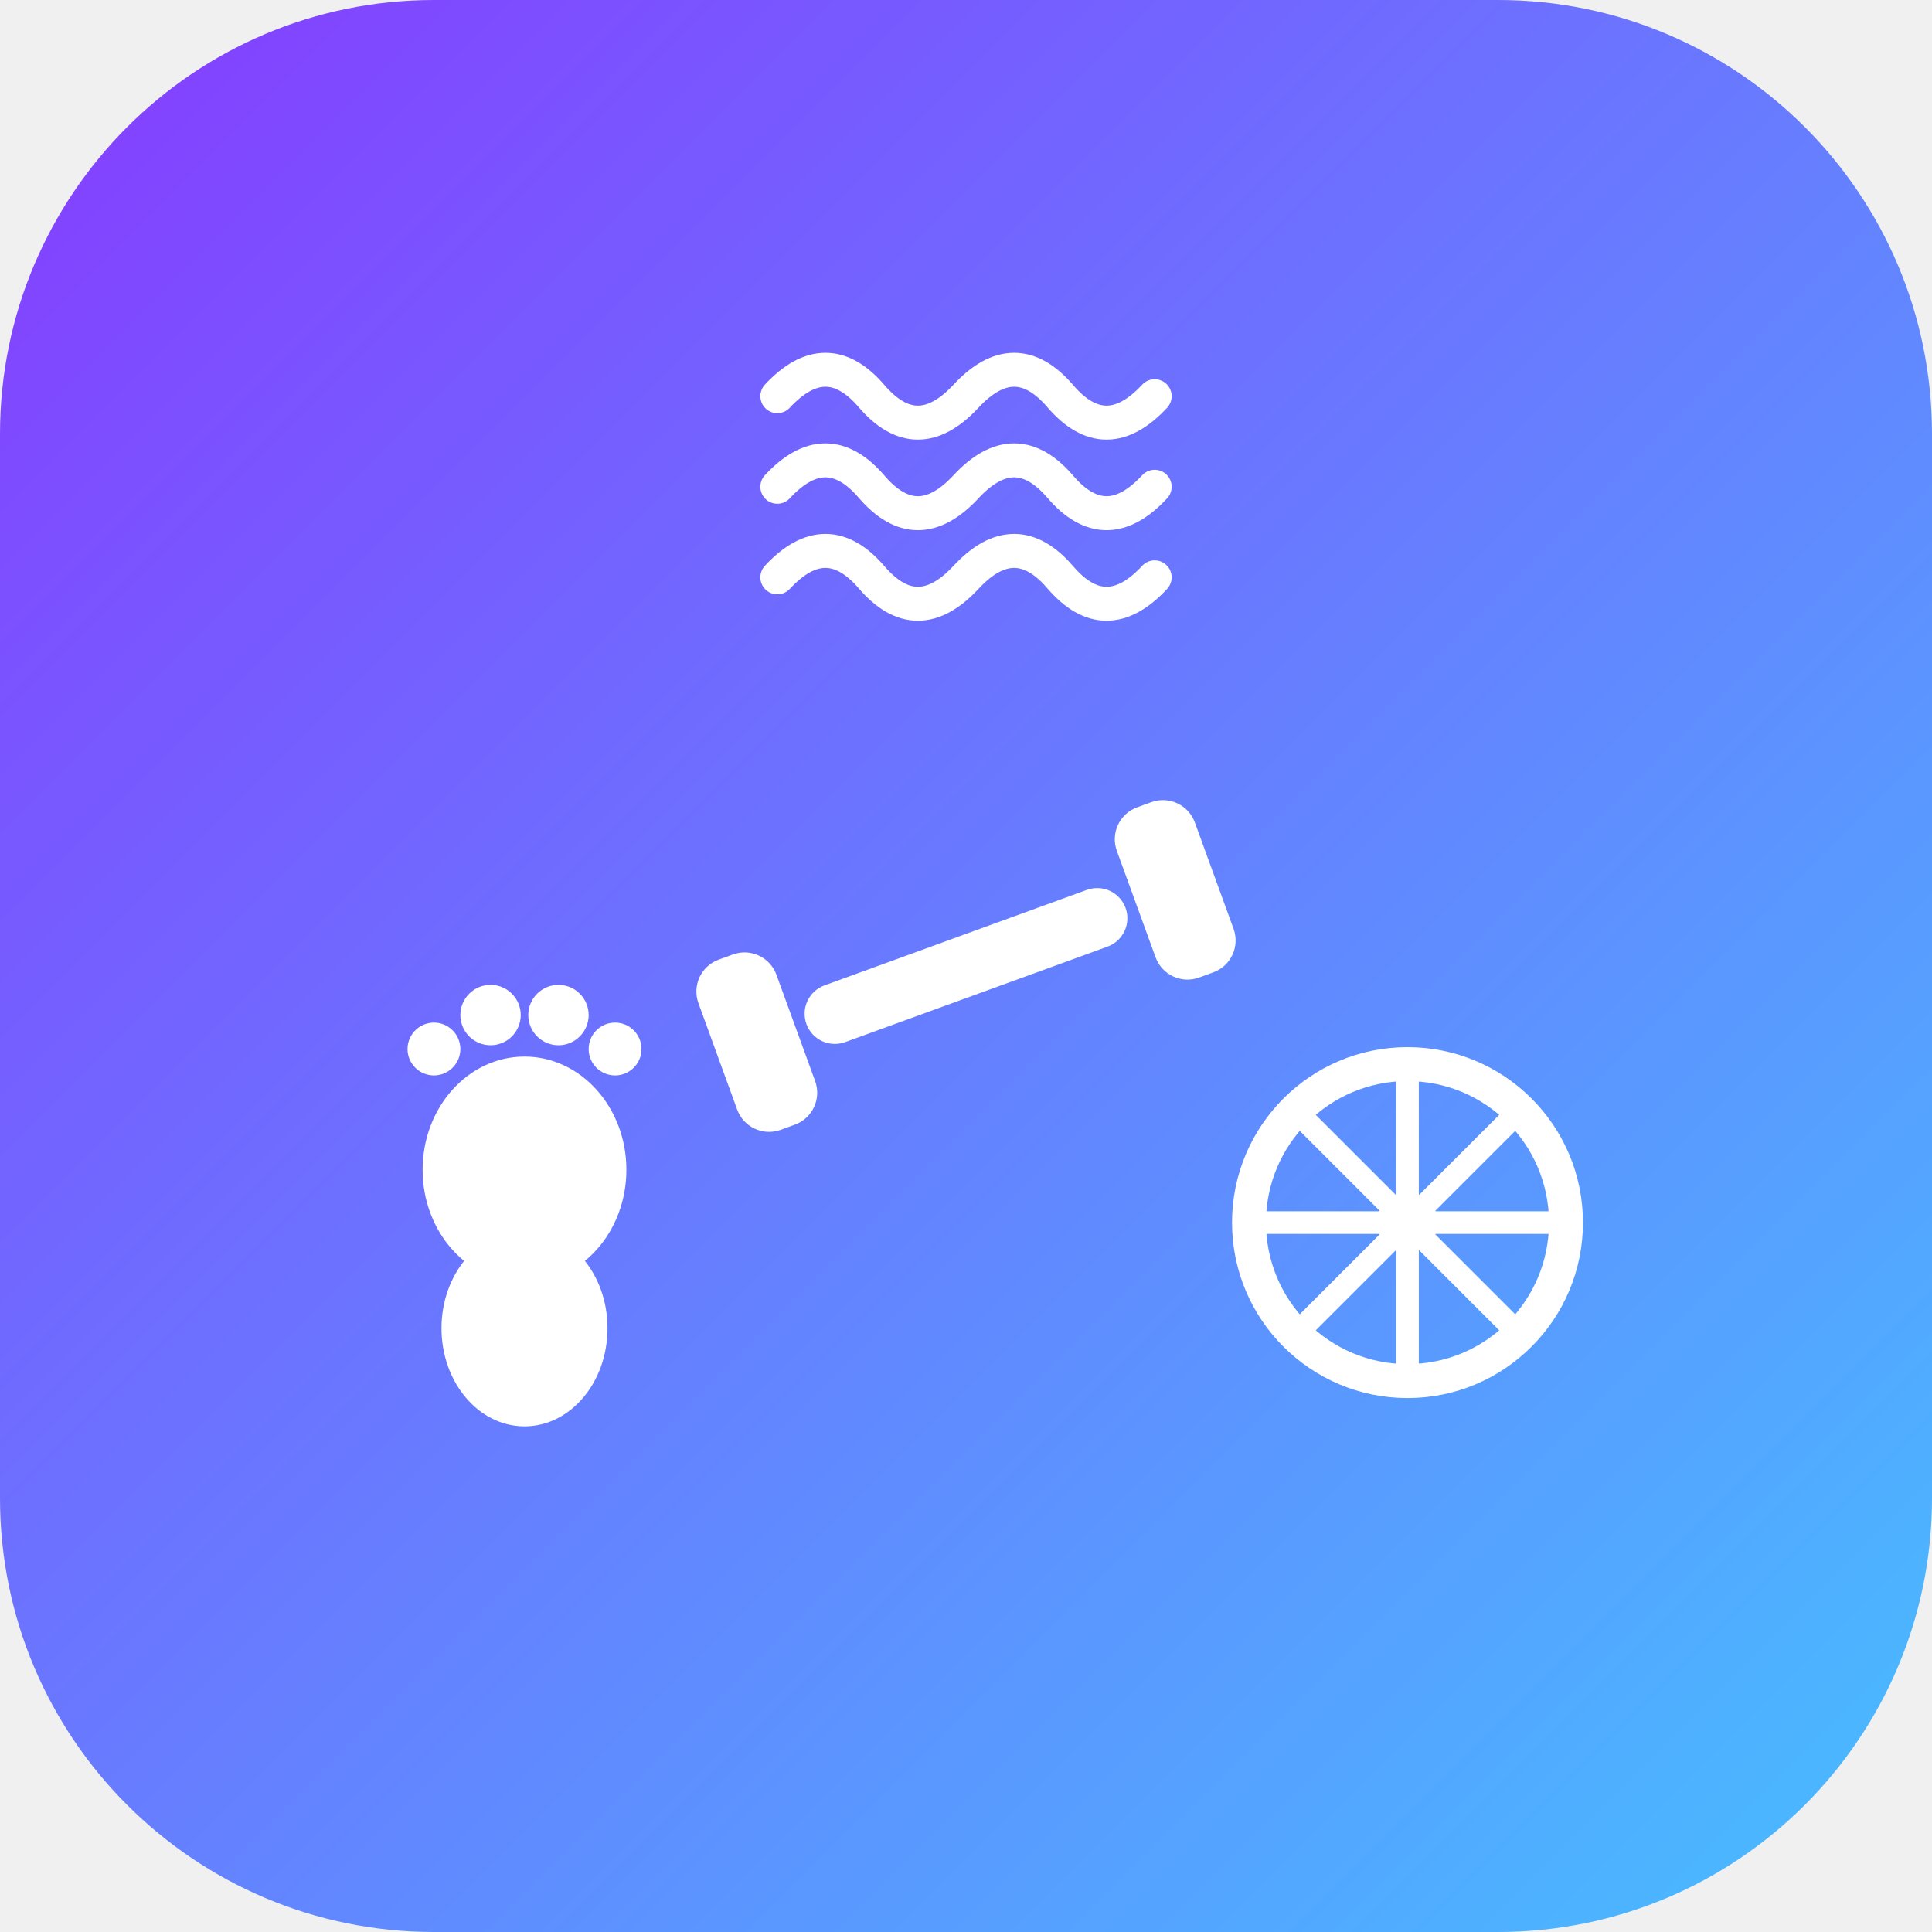
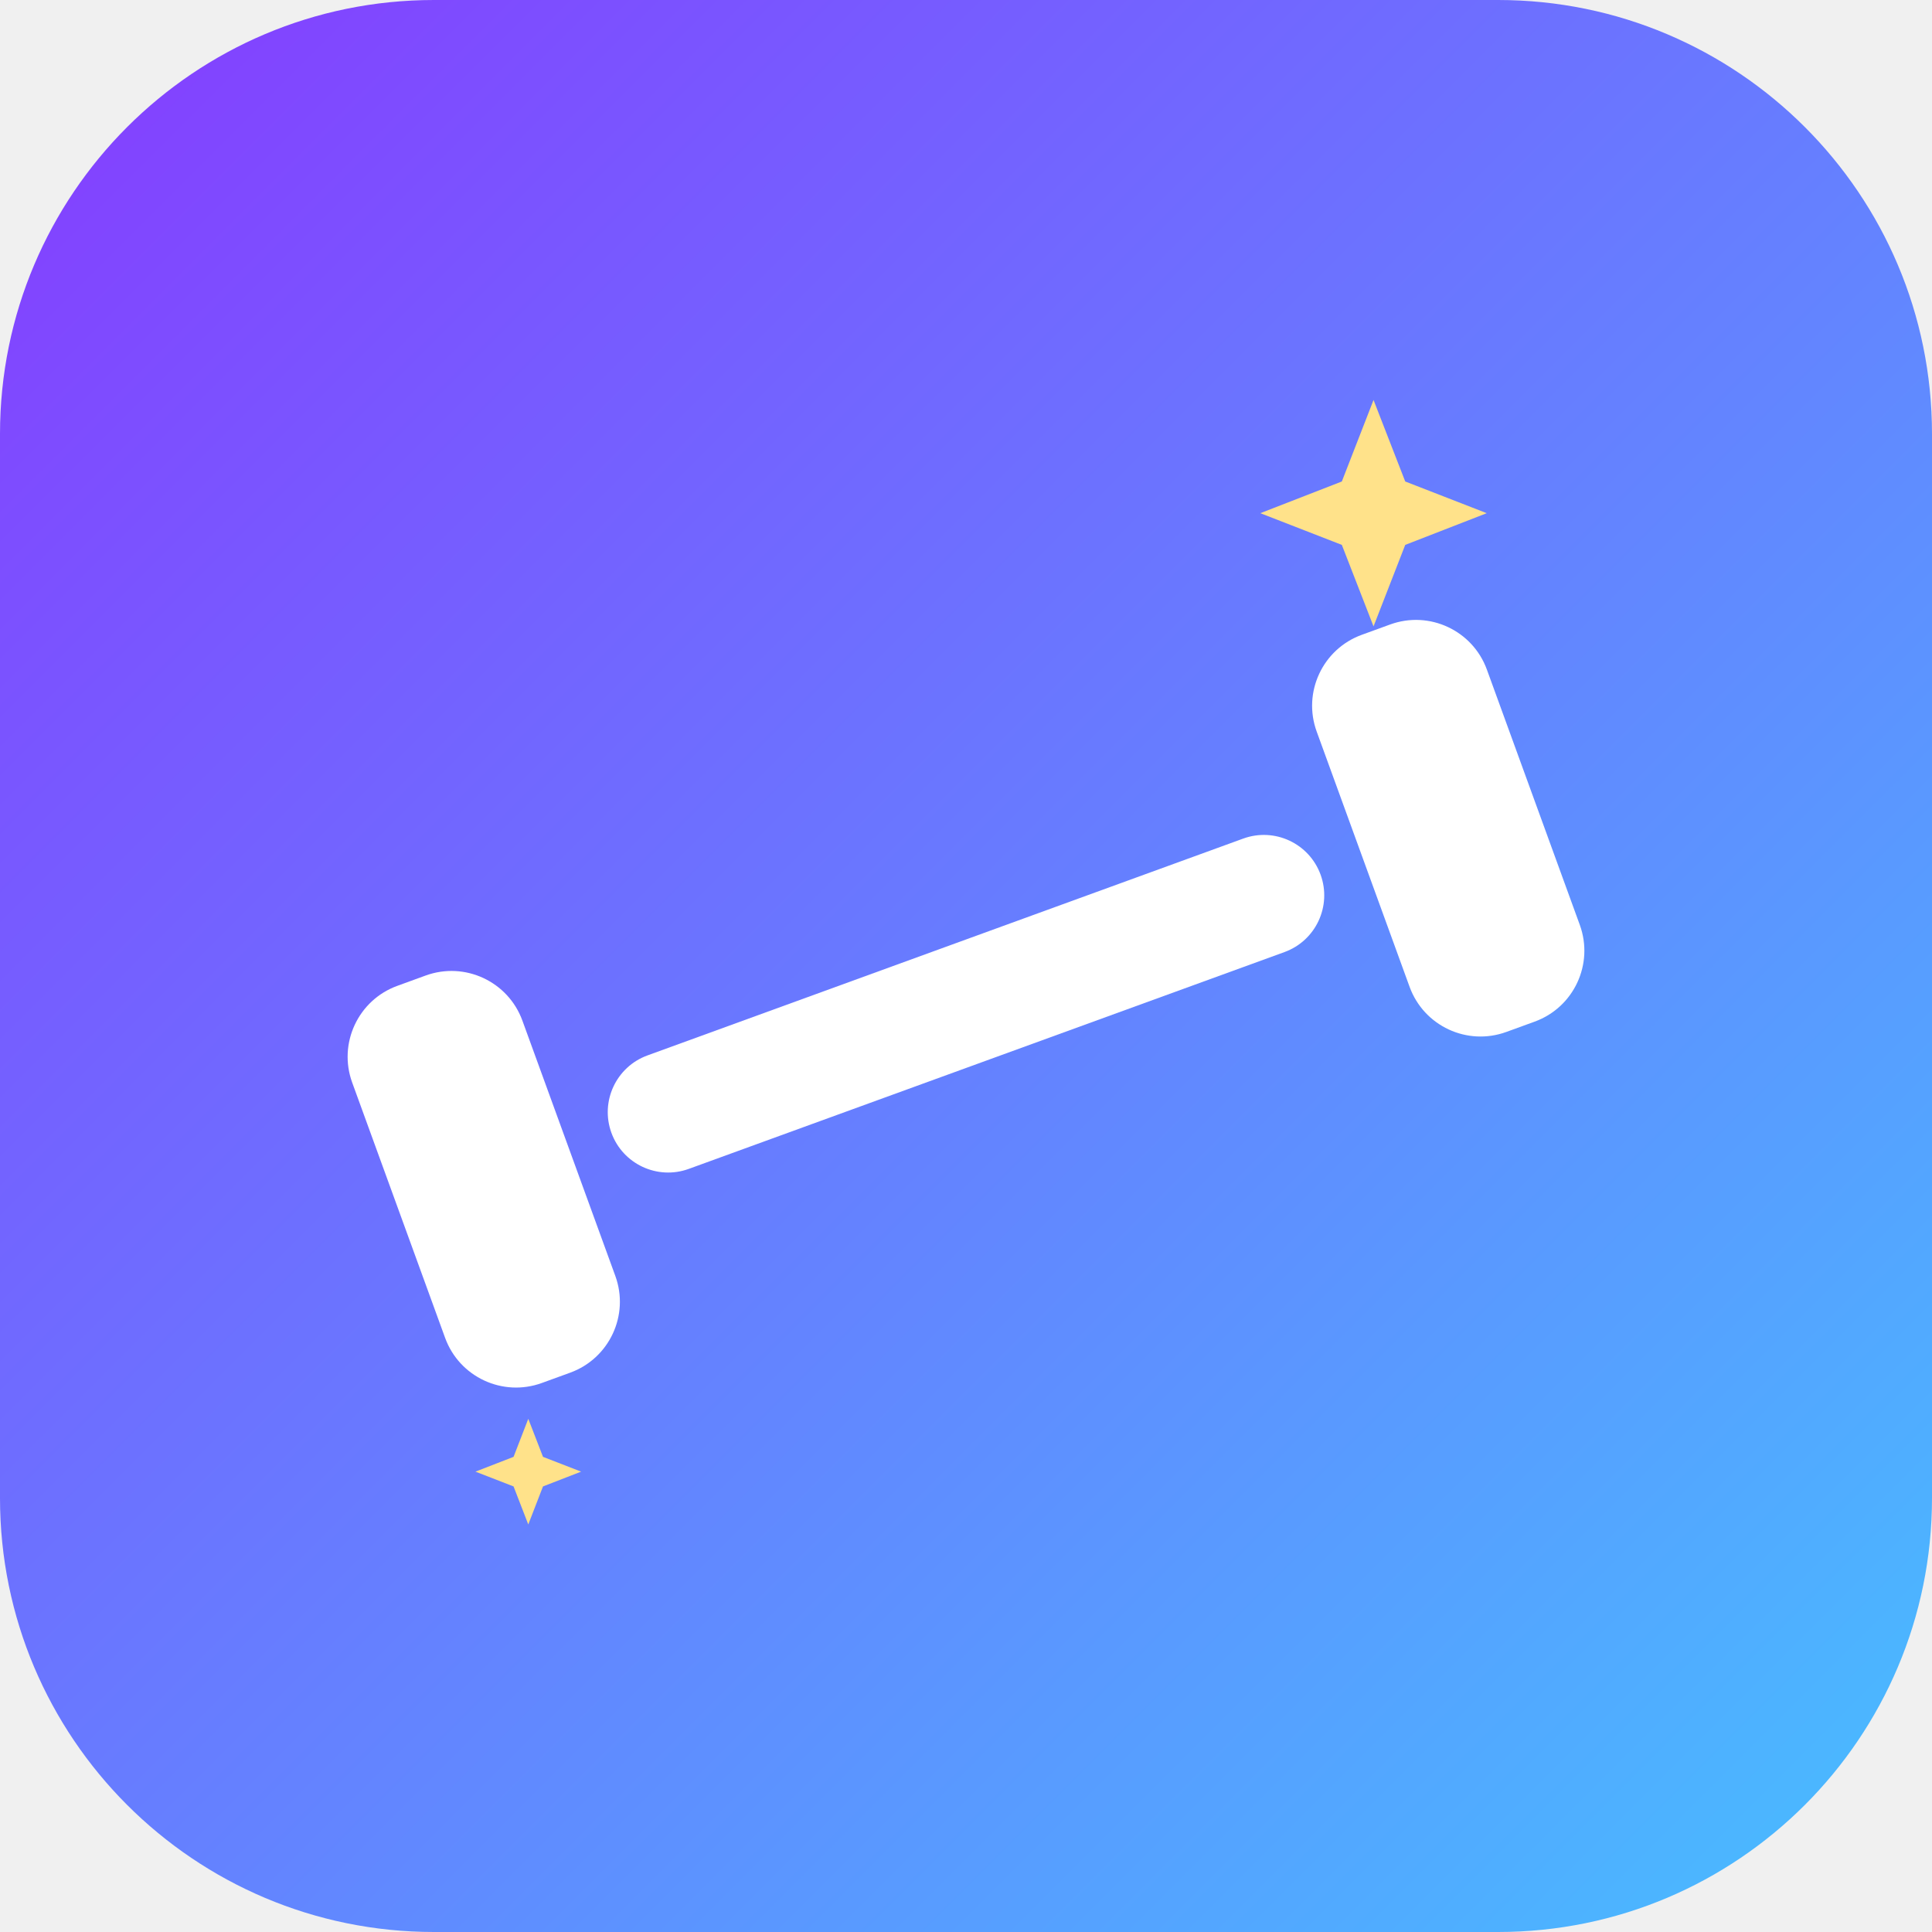
<svg xmlns="http://www.w3.org/2000/svg" width="512" height="512" viewBox="0 0 512 512">
  <defs>
    <linearGradient id="bg" x1="0" y1="0" x2="512" y2="512" gradientUnits="userSpaceOnUse">
      <stop offset="0" stop-color="#863bff" />
      <stop offset="1" stop-color="#47bfff" />
    </linearGradient>
  </defs>
  <rect width="512" height="512" rx="115" fill="url(#bg)" />
-   <g transform="translate(256,121)" fill="none" stroke="#ffffff" stroke-width="9" stroke-linecap="round" stroke-linejoin="round">
-     <path d="M -50,-16 Q -37,-30 -25,-16 Q -13,-2 0,-16 Q 13,-30 25,-16 Q 37,-2 50,-16" />
-     <path d="M -50,8 Q -37,-6 -25,8 Q -13,22 0,8 Q 13,-6 25,8 Q 37,22 50,8" />
-     <path d="M -50,32 Q -37,18 -25,32 Q -13,46 0,32 Q 13,18 25,32 Q 37,46 50,32" />
+   <g transform="translate(256,266) rotate(-20)">
+     <rect x="-100" y="-16" width="200" height="32" rx="16" fill="#ffffff" />
+     <rect x="-160" y="-56" width="48" height="112" rx="20" fill="#ffffff" />
+     <rect x="112" y="-56" width="48" height="112" rx="20" fill="#ffffff" />
  </g>
-   <g transform="translate(373,324)">
-     <circle r="42" fill="none" stroke="#ffffff" stroke-width="9" />
-     <g stroke="#ffffff" stroke-width="6" stroke-linecap="round">
-       <line x1="-30" y1="-30" x2="30" y2="30" />
-       <line x1="30" y1="-30" x2="-30" y2="30" />
-       <line x1="0" y1="-42" x2="0" y2="42" />
-       <line x1="-42" y1="0" x2="42" y2="0" />
-     </g>
-     <circle r="8" fill="#ffffff" />
-   </g>
-   <g transform="translate(139,324)" fill="#ffffff">
-     <ellipse cx="0" cy="28" rx="22" ry="26" />
-     <ellipse cx="0" cy="-14" rx="27" ry="30" />
-     <circle cx="-24" cy="-46" r="7" />
-     <circle cx="-9" cy="-55" r="8" />
-     <circle cx="9" cy="-55" r="8" />
-     <circle cx="24" cy="-46" r="7" />
-   </g>
-   <g transform="translate(256,256) rotate(-20)" fill="#ffffff">
-     <rect x="-45" y="-8" width="90" height="16" rx="8" />
-     <rect x="-70" y="-24" width="22" height="48" rx="9" />
-     <rect x="48" y="-24" width="22" height="48" rx="9" />
-   </g>
+   <path fill="#ffe28a" d="M364,106 L372.4,127.6 L394,136 L372.4,144.4 L364,166 L355.6,144.4 L334,136 L355.6,127.6 Z" />
+   <path fill="#ffe28a" d="M140,376 L143.9,386.08 L154,390 L143.9,393.92 L140,404 L136.1,393.92 L126,390 L136.1,386.08 Z" />
</svg>
